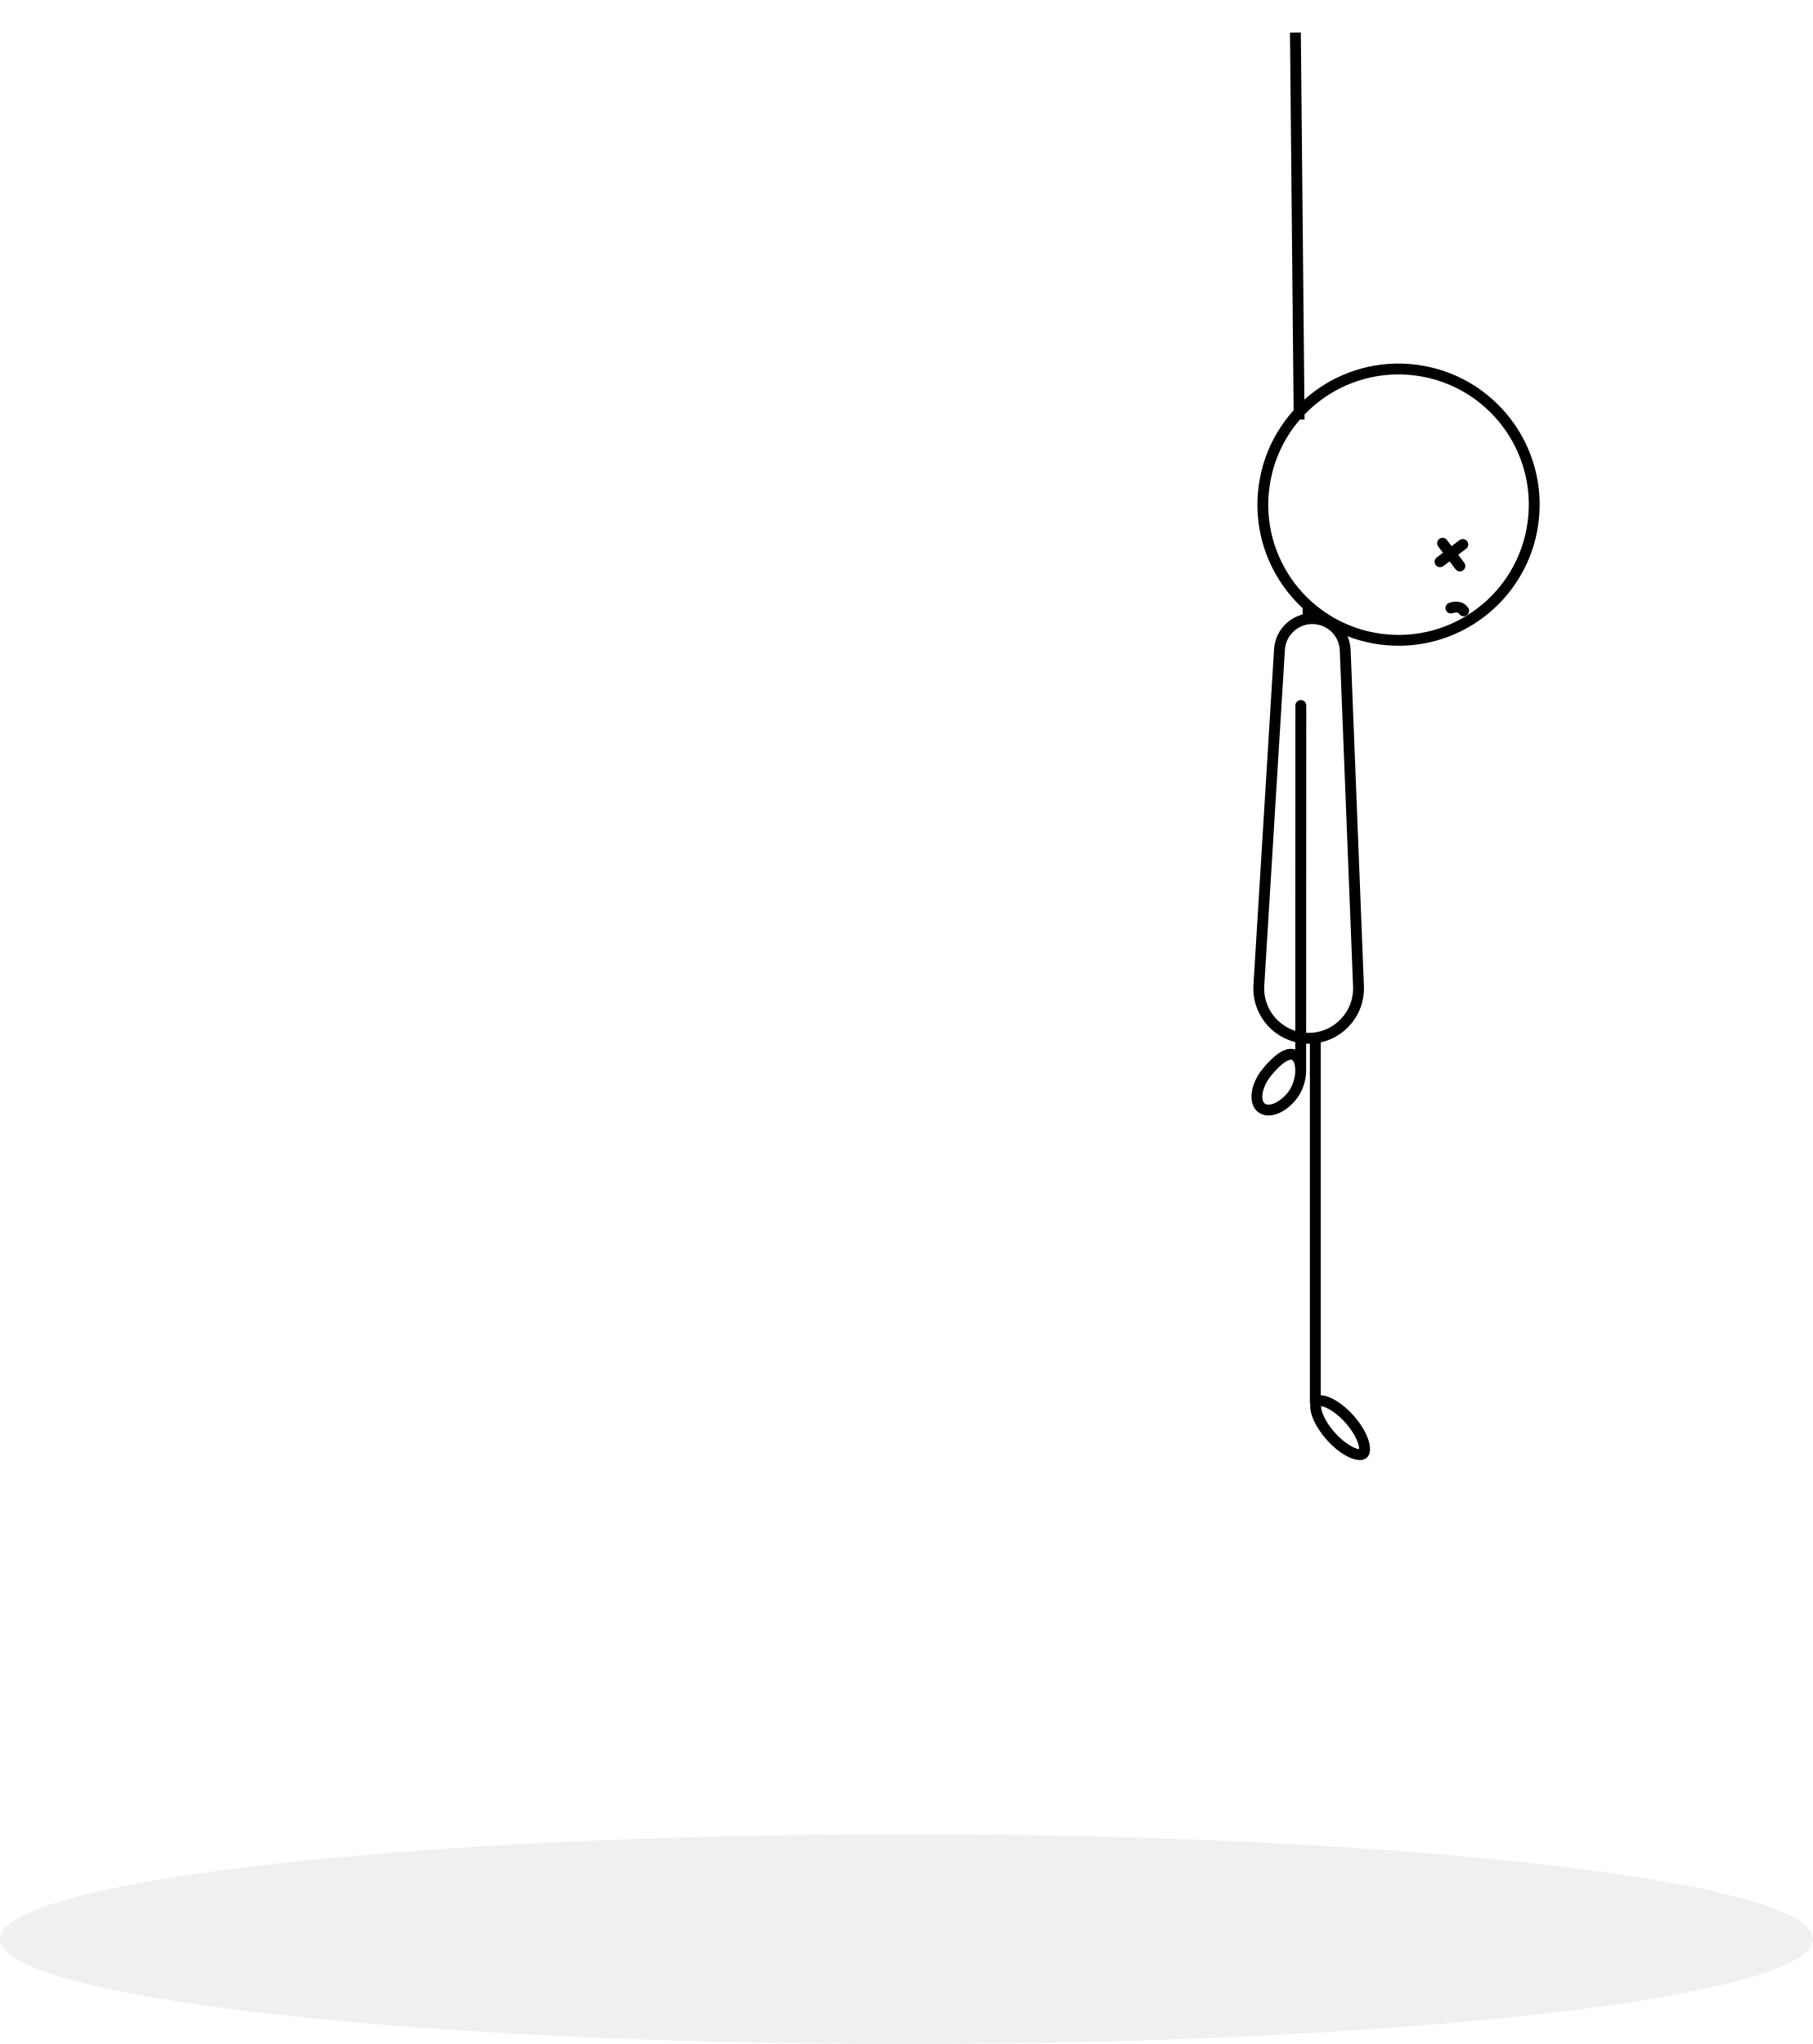
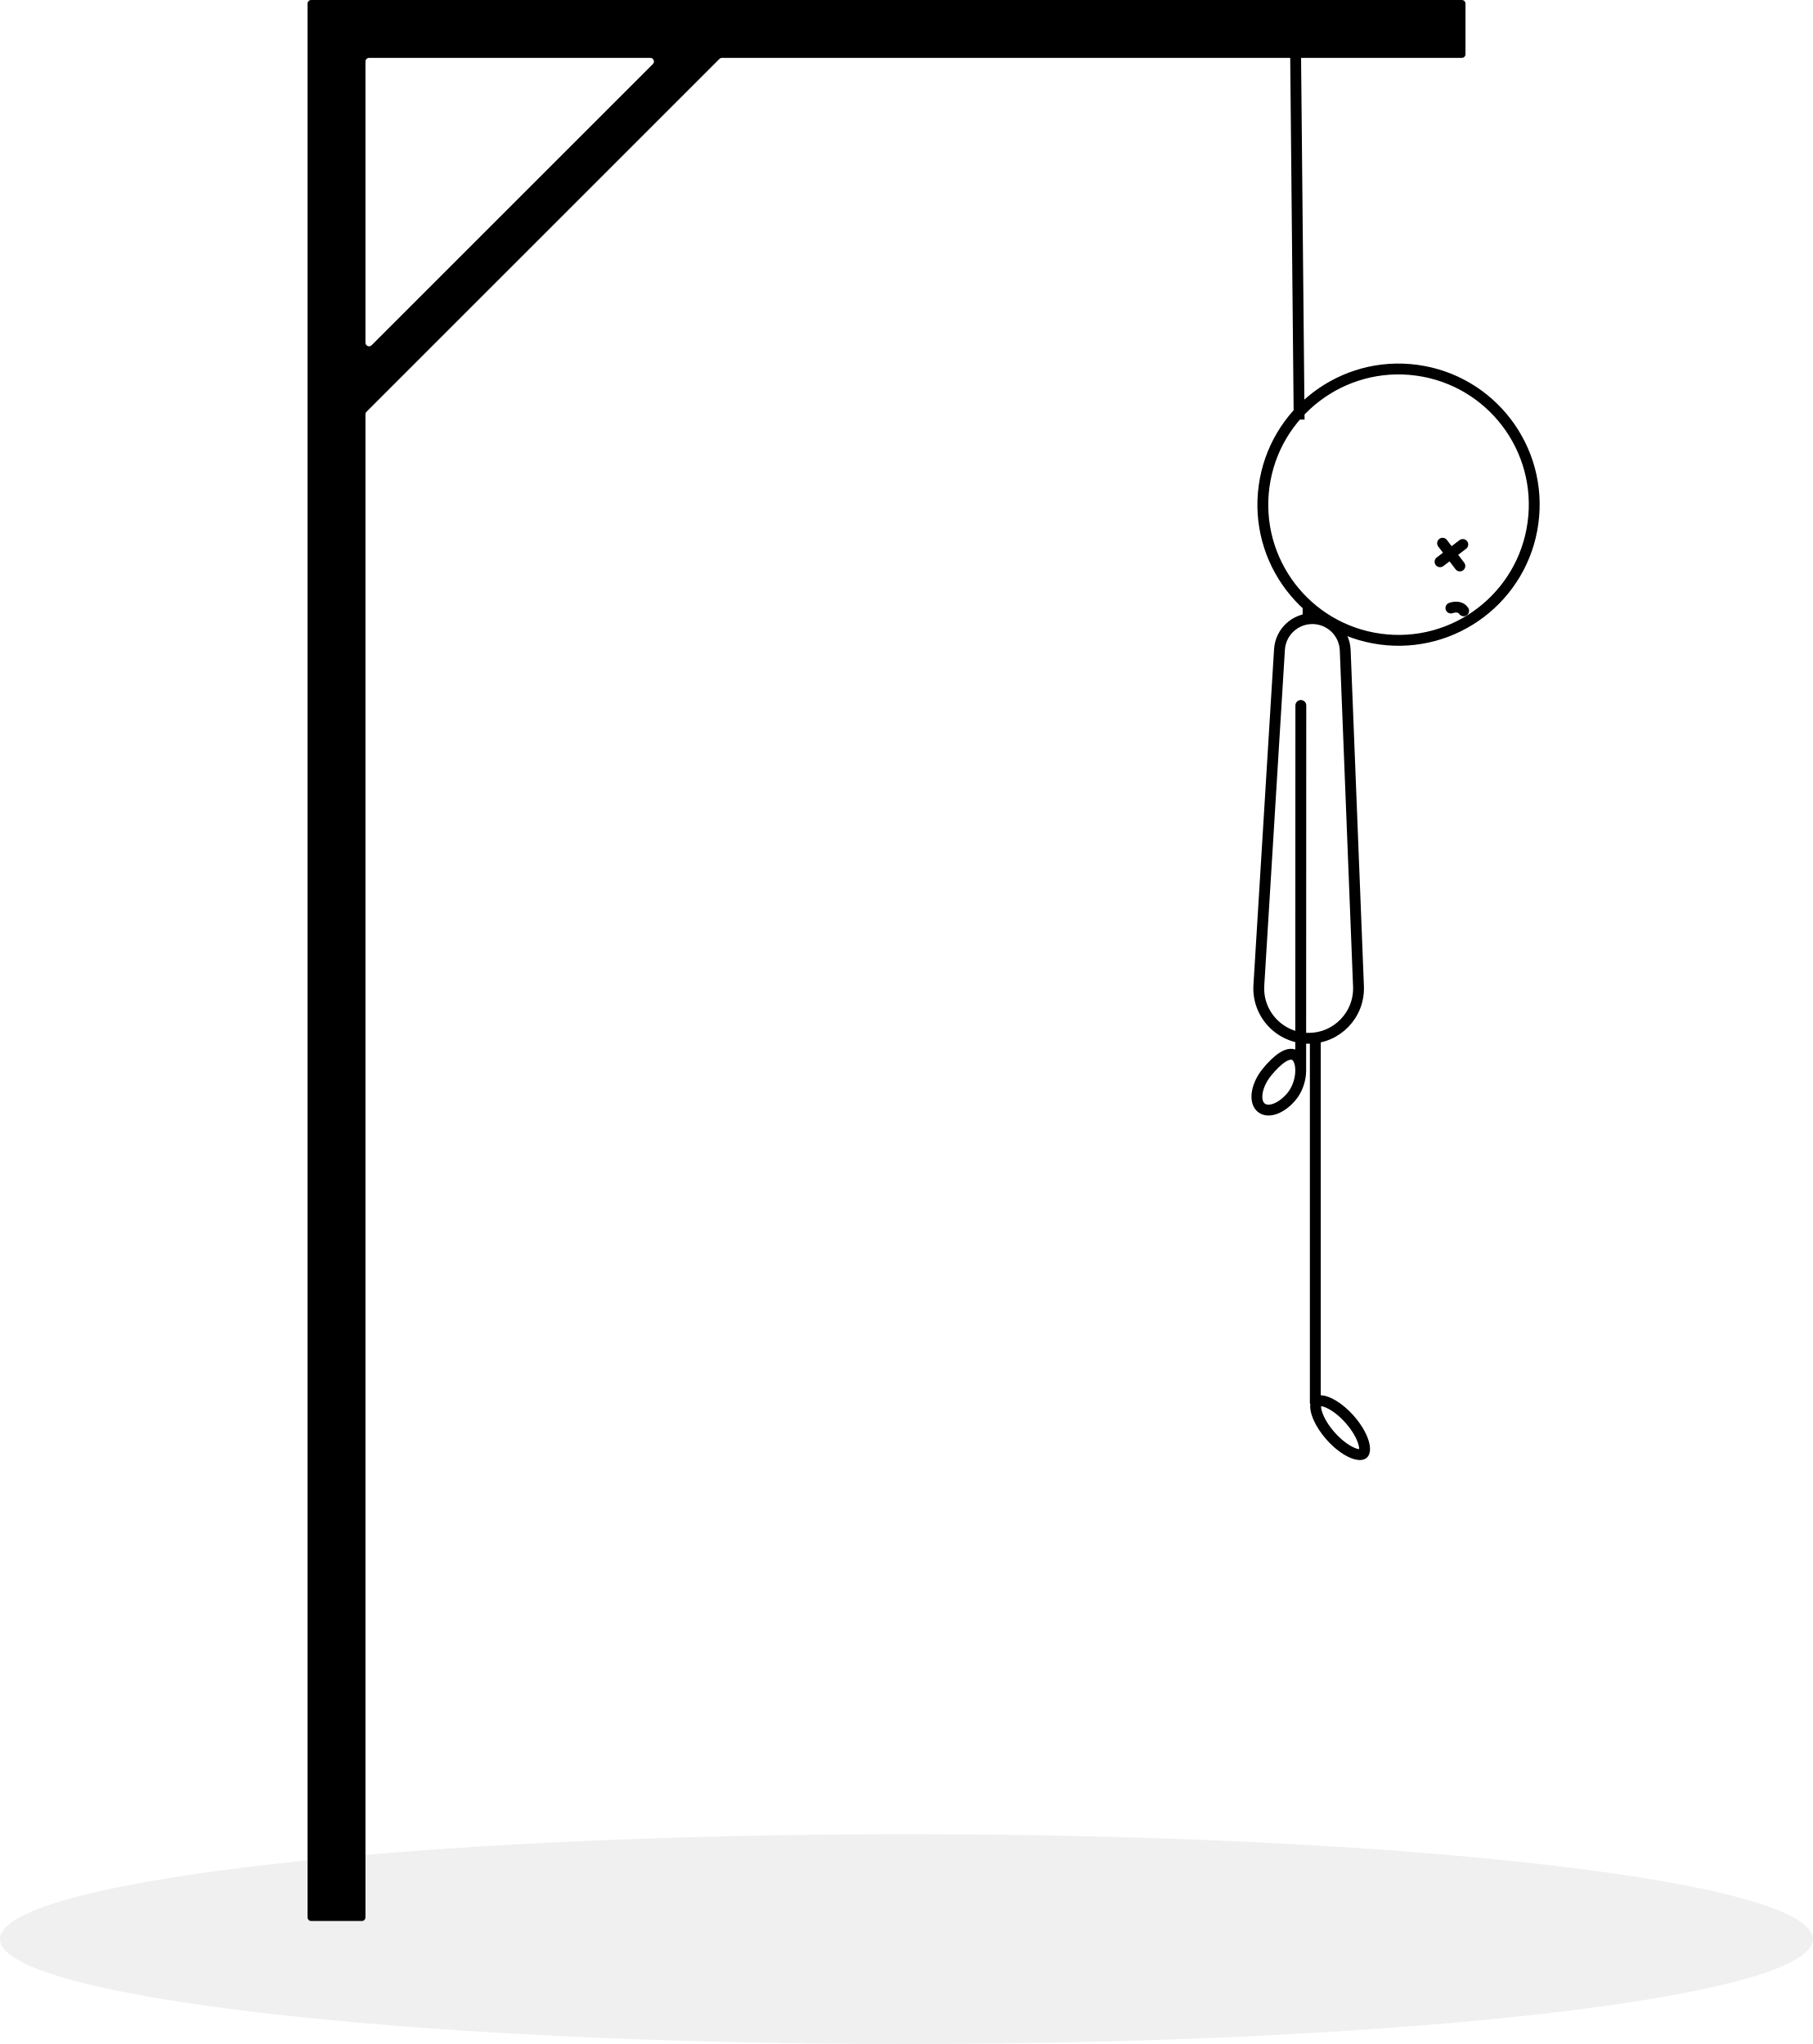
<svg xmlns="http://www.w3.org/2000/svg" width="501" height="565" viewBox="0 0 501 565" fill="none">
  <ellipse id="ground" cx="250.5" cy="536" rx="250.5" ry="29" fill="black" fill-opacity="0.06" />
+   <path id="scaffold" fill-rule="evenodd" clip-rule="evenodd" d="M85 1C85 0.448 85.448 0 86 0H404C404.552 0 405 0.448 405 1V15C405 15.552 404.552 16 404 16H199.522C199.257 16 199.002 16.105 198.815 16.293L101.293 113.815C101.105 114.002 101 114.257 101 114.522V530C101 530.552 100.552 531 100 531H86C85.448 531 85 530.552 85 530V1ZM101 94.723C101 95.614 102.077 96.06 102.707 95.43L180.43 17.707C181.06 17.077 180.614 16 179.723 16H102C101.448 16 101 16.448 101 17V94.723Z" fill="black" />
  <path id="body" fill-rule="evenodd" clip-rule="evenodd" d="M365 385.679L365 286H362L362 388H362.134C361.759 390.439 363.447 394.38 366.612 397.949C370.684 402.54 375.66 404.777 377.726 402.945C379.792 401.112 378.166 395.905 374.093 391.314C371.033 387.863 367.462 385.743 365 385.679ZM366.554 389.143C365.811 388.809 365.345 388.71 365.079 388.685C365.072 388.952 365.115 389.427 365.357 390.204C365.861 391.818 367.035 393.905 368.856 395.958C370.678 398.012 372.61 399.426 374.151 400.12C374.894 400.453 375.361 400.553 375.626 400.577C375.634 400.311 375.591 399.835 375.348 399.058C374.844 397.445 373.67 395.358 371.849 393.304C370.028 391.251 368.096 389.836 366.554 389.143Z" fill="black" />
  <path id="arms" d="M359.5 195L359.464 295.747M358.256 292C360.154 293.832 359.874 299.483 357.012 302.995C354.15 306.507 350.291 307.868 348.393 306.036C346.495 304.204 347.276 299.871 350.138 296.359C353 292.847 356.358 290.168 358.256 292Z" stroke="black" stroke-width="3" stroke-linecap="round" />
  <path id="legs" d="M361.5 168V172M361.659 287C369.486 287 375.743 280.491 375.434 272.67L371.766 179.737C371.573 174.857 367.561 171 362.677 171C357.87 171 353.893 174.74 353.599 179.538L347.898 272.369C347.411 280.3 353.712 287 361.659 287Z" stroke="black" stroke-width="3" />
-   <path id="scaffold" d="M405.17 151.696C405.829 151.194 405.957 150.253 405.456 149.594C404.955 148.934 404.014 148.806 403.354 149.307L405.17 151.696ZM397.065 154.087C396.405 154.588 396.277 155.529 396.778 156.189C397.28 156.848 398.221 156.976 398.88 156.475L397.065 154.087ZM399.866 149.249C399.364 148.59 398.423 148.461 397.764 148.963C397.104 149.464 396.976 150.405 397.477 151.064L399.866 149.249ZM402.257 157.354C402.758 158.013 403.699 158.142 404.359 157.64C405.018 157.139 405.147 156.198 404.645 155.539L402.257 157.354ZM400.429 166.676C399.657 166.977 399.276 167.847 399.577 168.619C399.878 169.39 400.748 169.772 401.52 169.471L400.429 166.676ZM403.238 169.663C403.69 170.358 404.619 170.555 405.313 170.104C406.008 169.653 406.205 168.724 405.754 168.029L403.238 169.663ZM347.858 134.23C344.947 155.571 359.888 175.232 381.23 178.142L381.635 175.17C361.935 172.483 348.143 154.335 350.83 134.635L347.858 134.23ZM381.23 178.142C402.571 181.053 422.232 166.112 425.142 144.77L422.17 144.365C419.483 164.065 401.335 177.857 381.635 175.17L381.23 178.142ZM425.142 144.77C428.053 123.429 413.112 103.768 391.77 100.858L391.365 103.83C411.065 106.517 424.857 124.665 422.17 144.365L425.142 144.77ZM391.77 100.858C370.429 97.947 350.768 112.888 347.858 134.23L350.83 134.635C353.517 114.935 371.665 101.143 391.365 103.83L391.77 100.858ZM403.354 149.307L397.065 154.087L398.88 156.475L405.17 151.696L403.354 149.307ZM397.477 151.064L402.257 157.354L404.645 155.539L399.866 149.249L397.477 151.064ZM356.5 9.005L357.532 116.004L360.532 115.976L359.5 8.976L356.5 9.005ZM401.52 169.471C401.751 169.38 402.175 169.286 402.566 169.322C402.924 169.355 403.114 169.472 403.238 169.663L405.754 168.029C404.988 166.85 403.819 166.424 402.839 166.335C401.893 166.248 401.001 166.453 400.429 166.676L401.52 169.471Z" fill="black" />
+   <path id="head" d="M405.17 151.696C405.829 151.194 405.957 150.253 405.456 149.594C404.955 148.934 404.014 148.806 403.354 149.307L405.17 151.696ZM397.065 154.087C396.405 154.588 396.277 155.529 396.778 156.189C397.28 156.848 398.221 156.976 398.88 156.475L397.065 154.087ZM399.866 149.249C399.364 148.59 398.423 148.461 397.764 148.963C397.104 149.464 396.976 150.405 397.477 151.064L399.866 149.249ZM402.257 157.354C402.758 158.013 403.699 158.142 404.359 157.64C405.018 157.139 405.147 156.198 404.645 155.539L402.257 157.354ZM400.429 166.676C399.657 166.977 399.276 167.847 399.577 168.619C399.878 169.39 400.748 169.772 401.52 169.471L400.429 166.676ZM403.238 169.663C403.69 170.358 404.619 170.555 405.313 170.104C406.008 169.653 406.205 168.724 405.754 168.029L403.238 169.663ZM347.858 134.23C344.947 155.571 359.888 175.232 381.23 178.142L381.635 175.17C361.935 172.483 348.143 154.335 350.83 134.635L347.858 134.23ZM381.23 178.142C402.571 181.053 422.232 166.112 425.142 144.77L422.17 144.365C419.483 164.065 401.335 177.857 381.635 175.17L381.23 178.142ZM425.142 144.77C428.053 123.429 413.112 103.768 391.77 100.858L391.365 103.83C411.065 106.517 424.857 124.665 422.17 144.365L425.142 144.77ZM391.77 100.858C370.429 97.947 350.768 112.888 347.858 134.23L350.83 134.635C353.517 114.935 371.665 101.143 391.365 103.83L391.77 100.858ZM403.354 149.307L397.065 154.087L398.88 156.475L405.17 151.696L403.354 149.307ZM397.477 151.064L402.257 157.354L404.645 155.539L399.866 149.249L397.477 151.064ZM356.5 9.005L357.532 116.004L360.532 115.976L359.5 8.976L356.5 9.005ZM401.52 169.471C401.751 169.38 402.175 169.286 402.566 169.322C402.924 169.355 403.114 169.472 403.238 169.663L405.754 168.029C404.988 166.85 403.819 166.424 402.839 166.335C401.893 166.248 401.001 166.453 400.429 166.676L401.52 169.471Z" fill="black" />
</svg>
